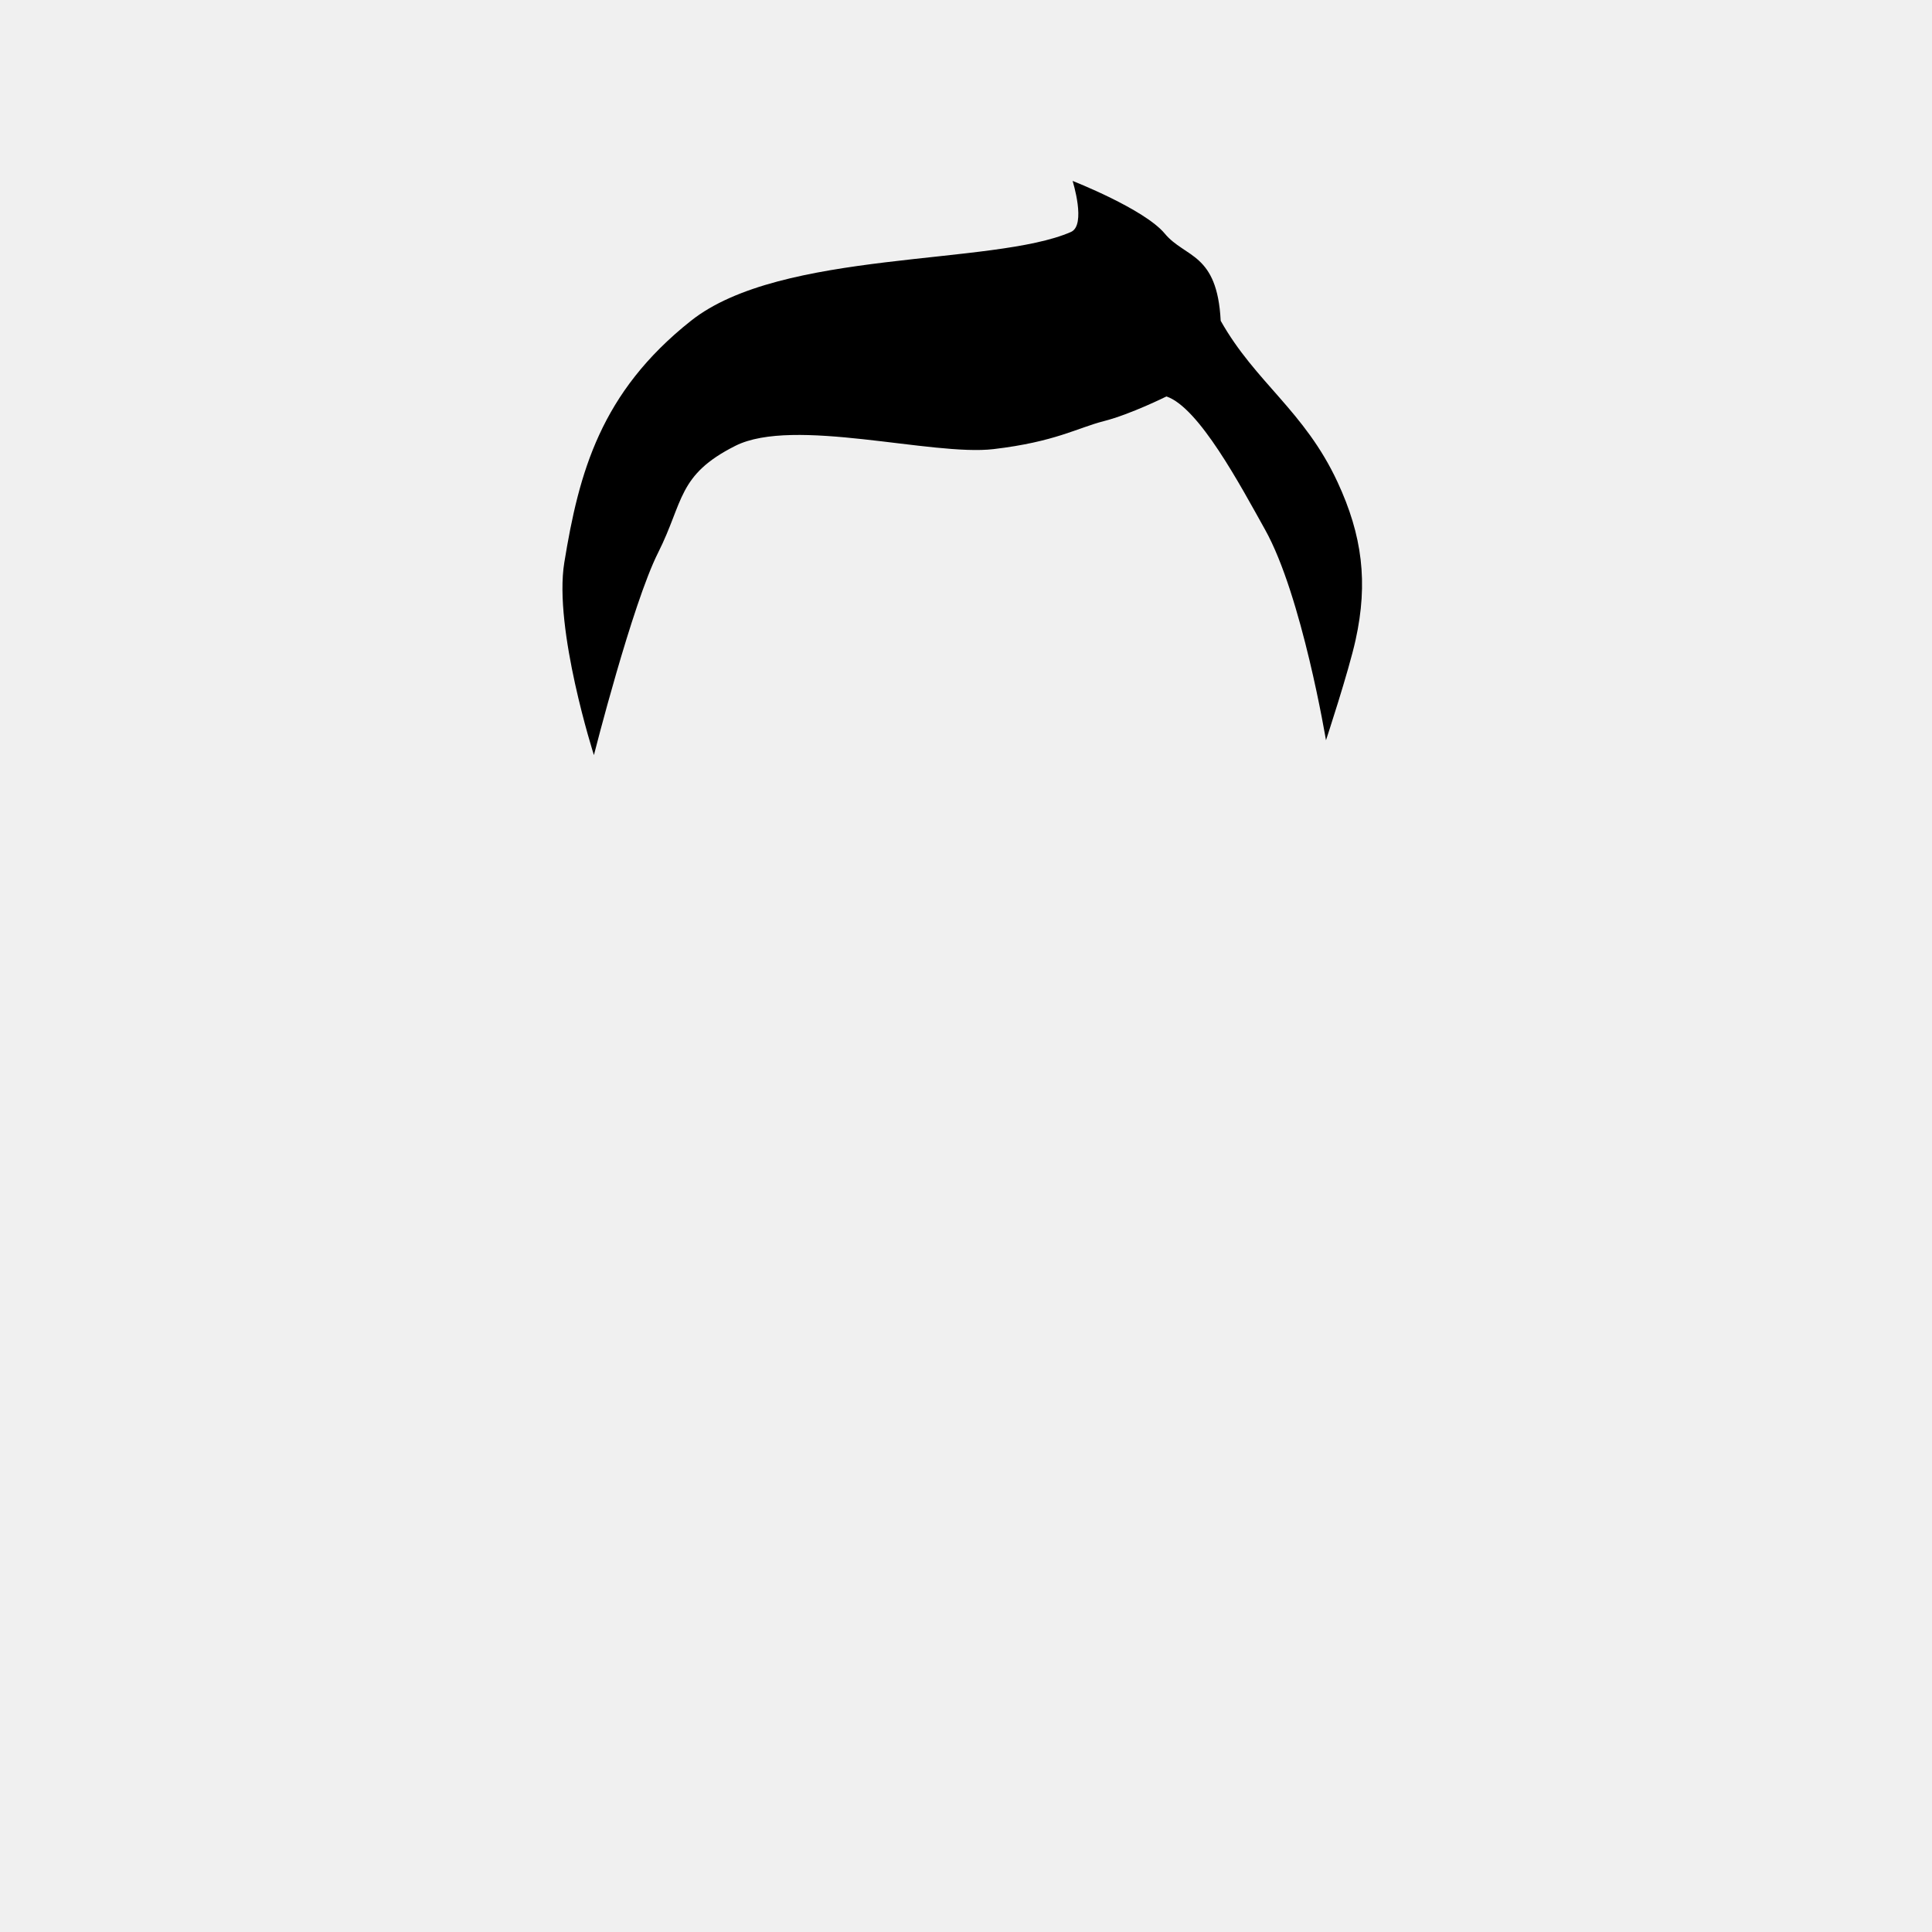
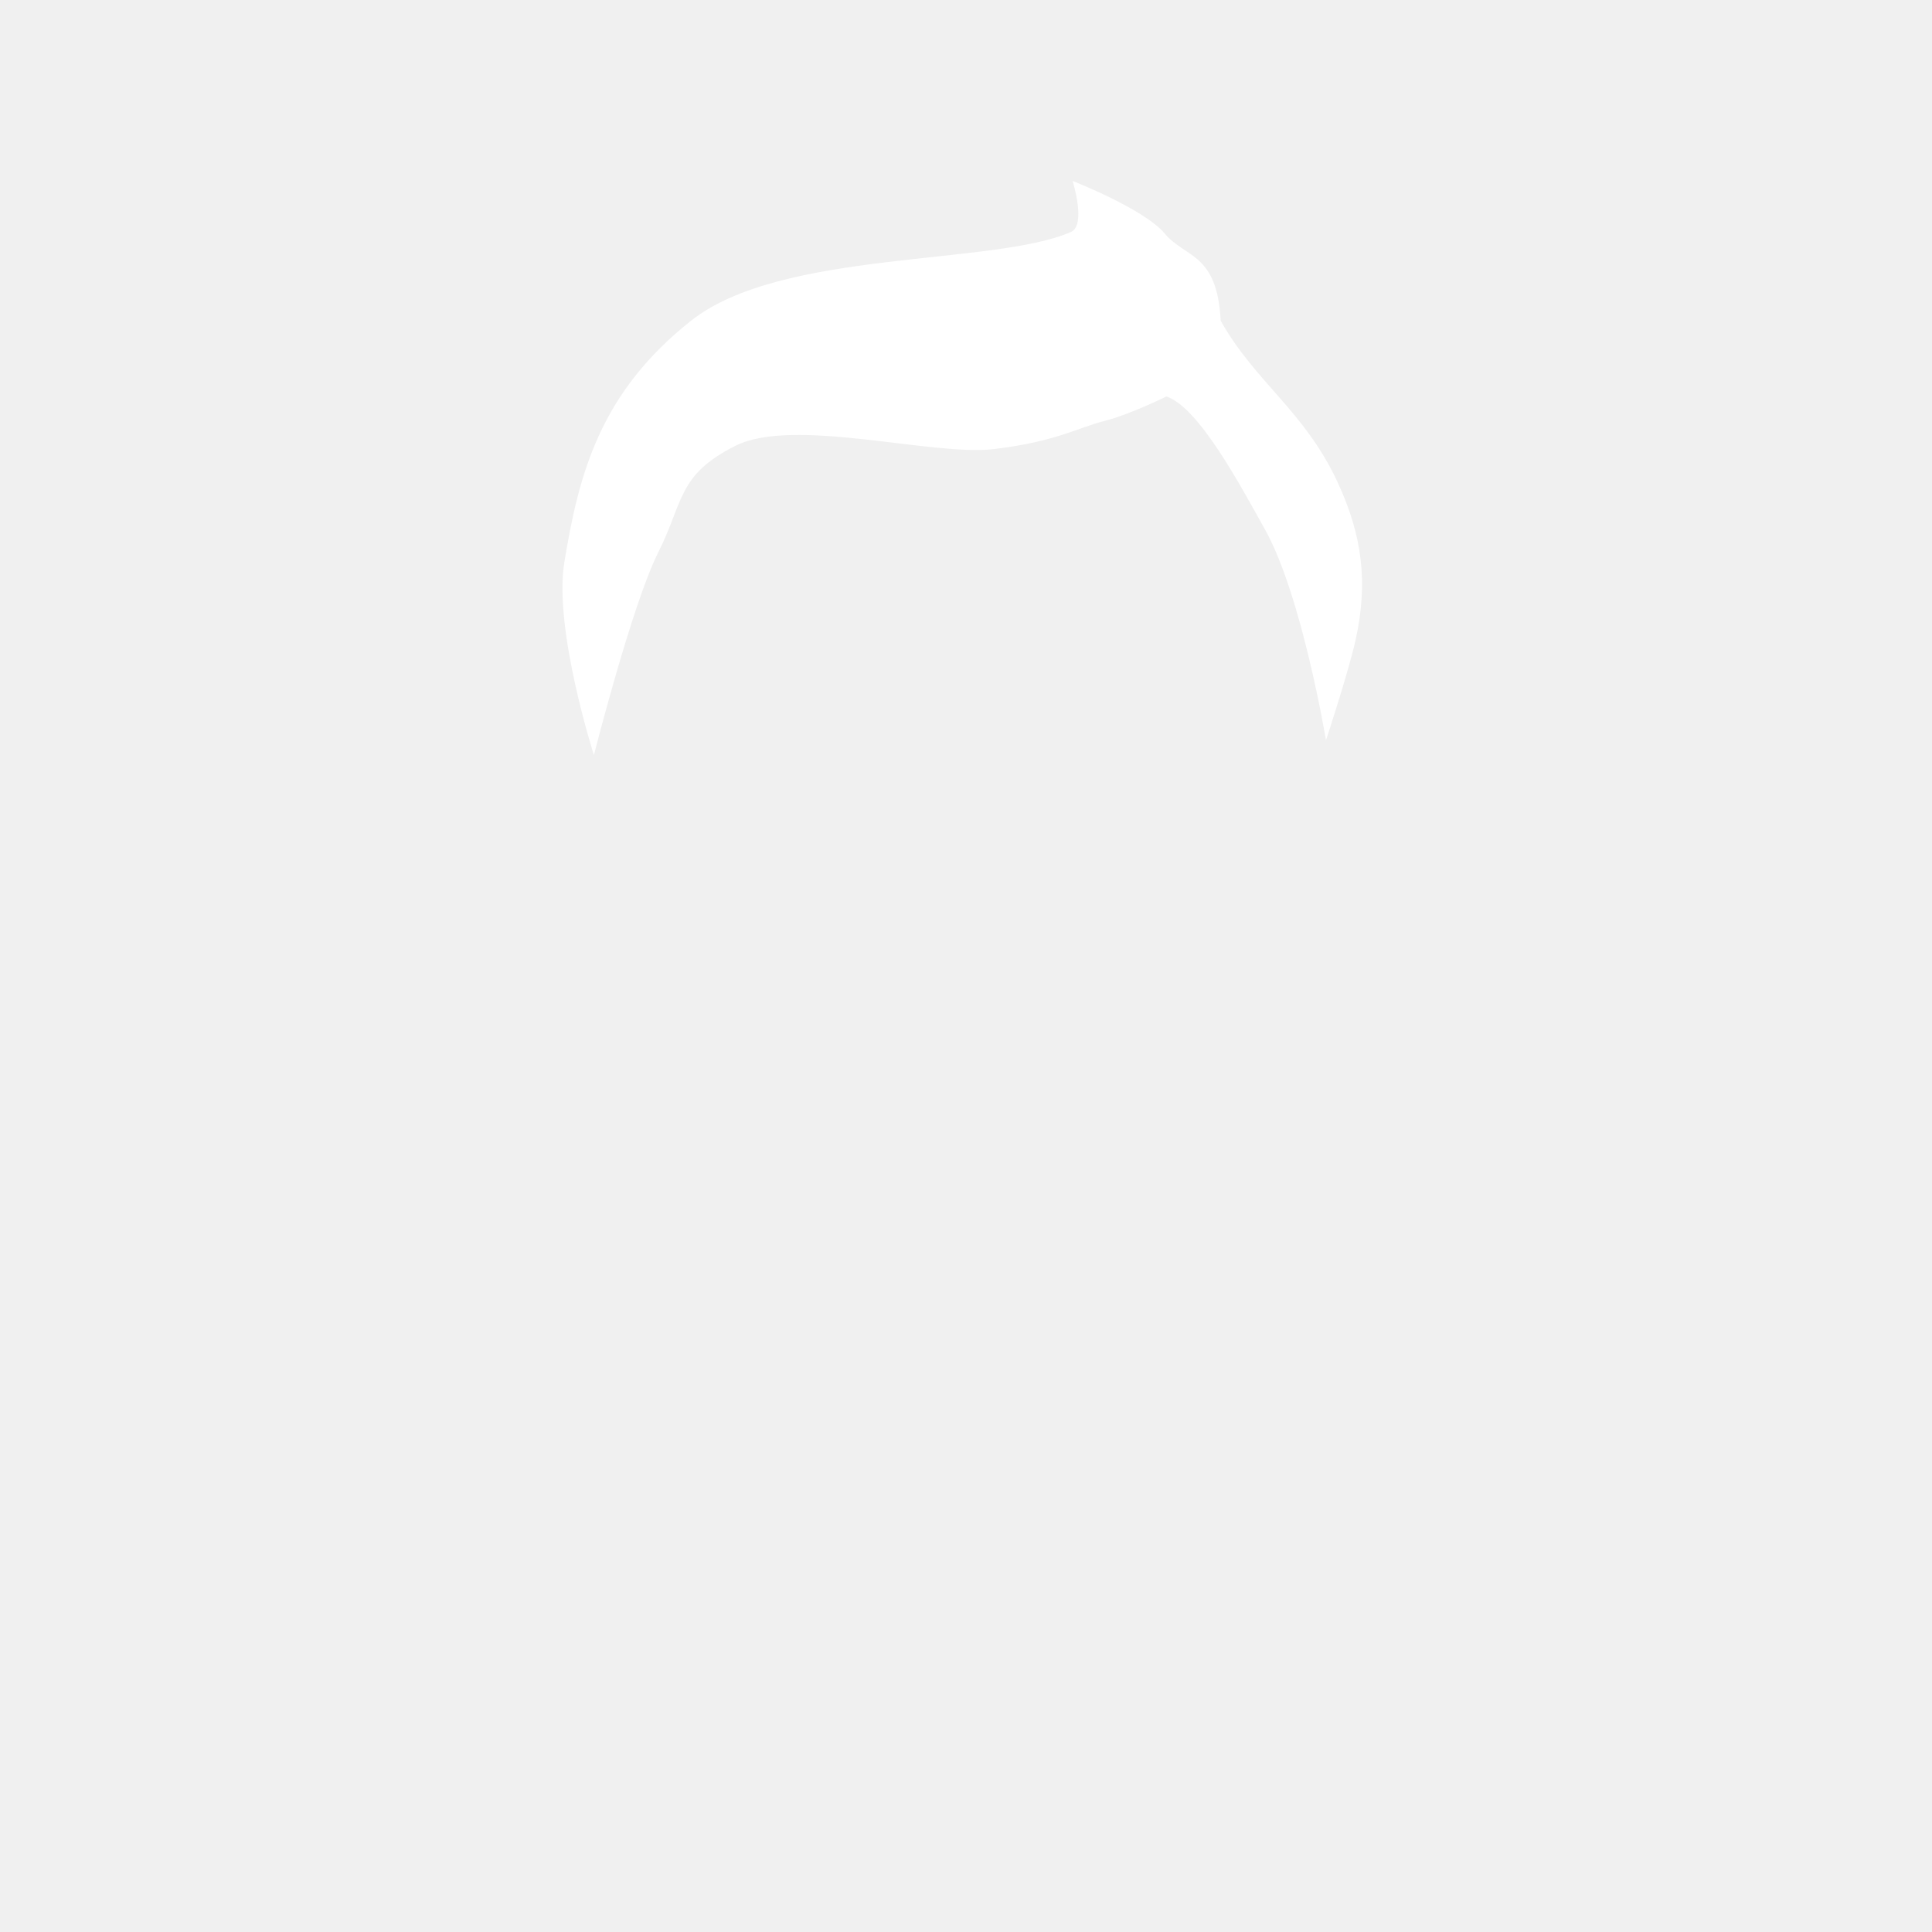
<svg xmlns="http://www.w3.org/2000/svg" width="100mm" height="100mm" viewBox="0 0 100 100" version="1.1" id="svg5">
  <defs id="defs2" />
  <g id="layer1" transform="translate(-79.28037,-88.13586)">
-     <path style="fill:#000000;stroke:none;stroke-width:0.265px;stroke-linecap:butt;stroke-linejoin:miter;stroke-opacity:1;fill-opacity:1" d="m 134.798,97.502 c 0,0 0.721,2.286 -0.085,2.64 -4.019,1.762 -14.995,0.891 -19.669,4.598 -4.675,3.707 -5.796,7.847 -6.556,12.517 -0.559,3.434 1.533,9.962 1.533,9.962 0,0 1.985,-7.821 3.321,-10.473 1.336,-2.652 0.994,-4.022 4.002,-5.535 3.008,-1.513 10.181,0.548 13.368,0.17 3.187,-0.377 4.314,-1.092 5.705,-1.448 1.391,-0.356 3.236,-1.277 3.236,-1.277 1.677,0.556 3.83,4.606 5.109,6.897 1.908,3.418 3.151,10.899 3.151,10.899 0,0 1.169,-3.544 1.533,-5.194 0.656,-2.974 0.347,-5.412 -0.937,-8.174 -1.708,-3.677 -4.248,-5.151 -6.046,-8.345 -0.18,-3.534 -1.84,-3.242 -2.895,-4.513 -1.055,-1.271 -4.768,-2.725 -4.768,-2.725 z" id="path21432" />
+     <path style="fill:#ffffff;stroke:none;stroke-width:0.265px;stroke-linecap:butt;stroke-linejoin:miter;stroke-opacity:1;fill-opacity:1" d="m 134.798,97.502 c 0,0 0.721,2.286 -0.085,2.64 -4.019,1.762 -14.995,0.891 -19.669,4.598 -4.675,3.707 -5.796,7.847 -6.556,12.517 -0.559,3.434 1.533,9.962 1.533,9.962 0,0 1.985,-7.821 3.321,-10.473 1.336,-2.652 0.994,-4.022 4.002,-5.535 3.008,-1.513 10.181,0.548 13.368,0.17 3.187,-0.377 4.314,-1.092 5.705,-1.448 1.391,-0.356 3.236,-1.277 3.236,-1.277 1.677,0.556 3.83,4.606 5.109,6.897 1.908,3.418 3.151,10.899 3.151,10.899 0,0 1.169,-3.544 1.533,-5.194 0.656,-2.974 0.347,-5.412 -0.937,-8.174 -1.708,-3.677 -4.248,-5.151 -6.046,-8.345 -0.18,-3.534 -1.84,-3.242 -2.895,-4.513 -1.055,-1.271 -4.768,-2.725 -4.768,-2.725 z" id="path21432" />
  </g>
</svg>
